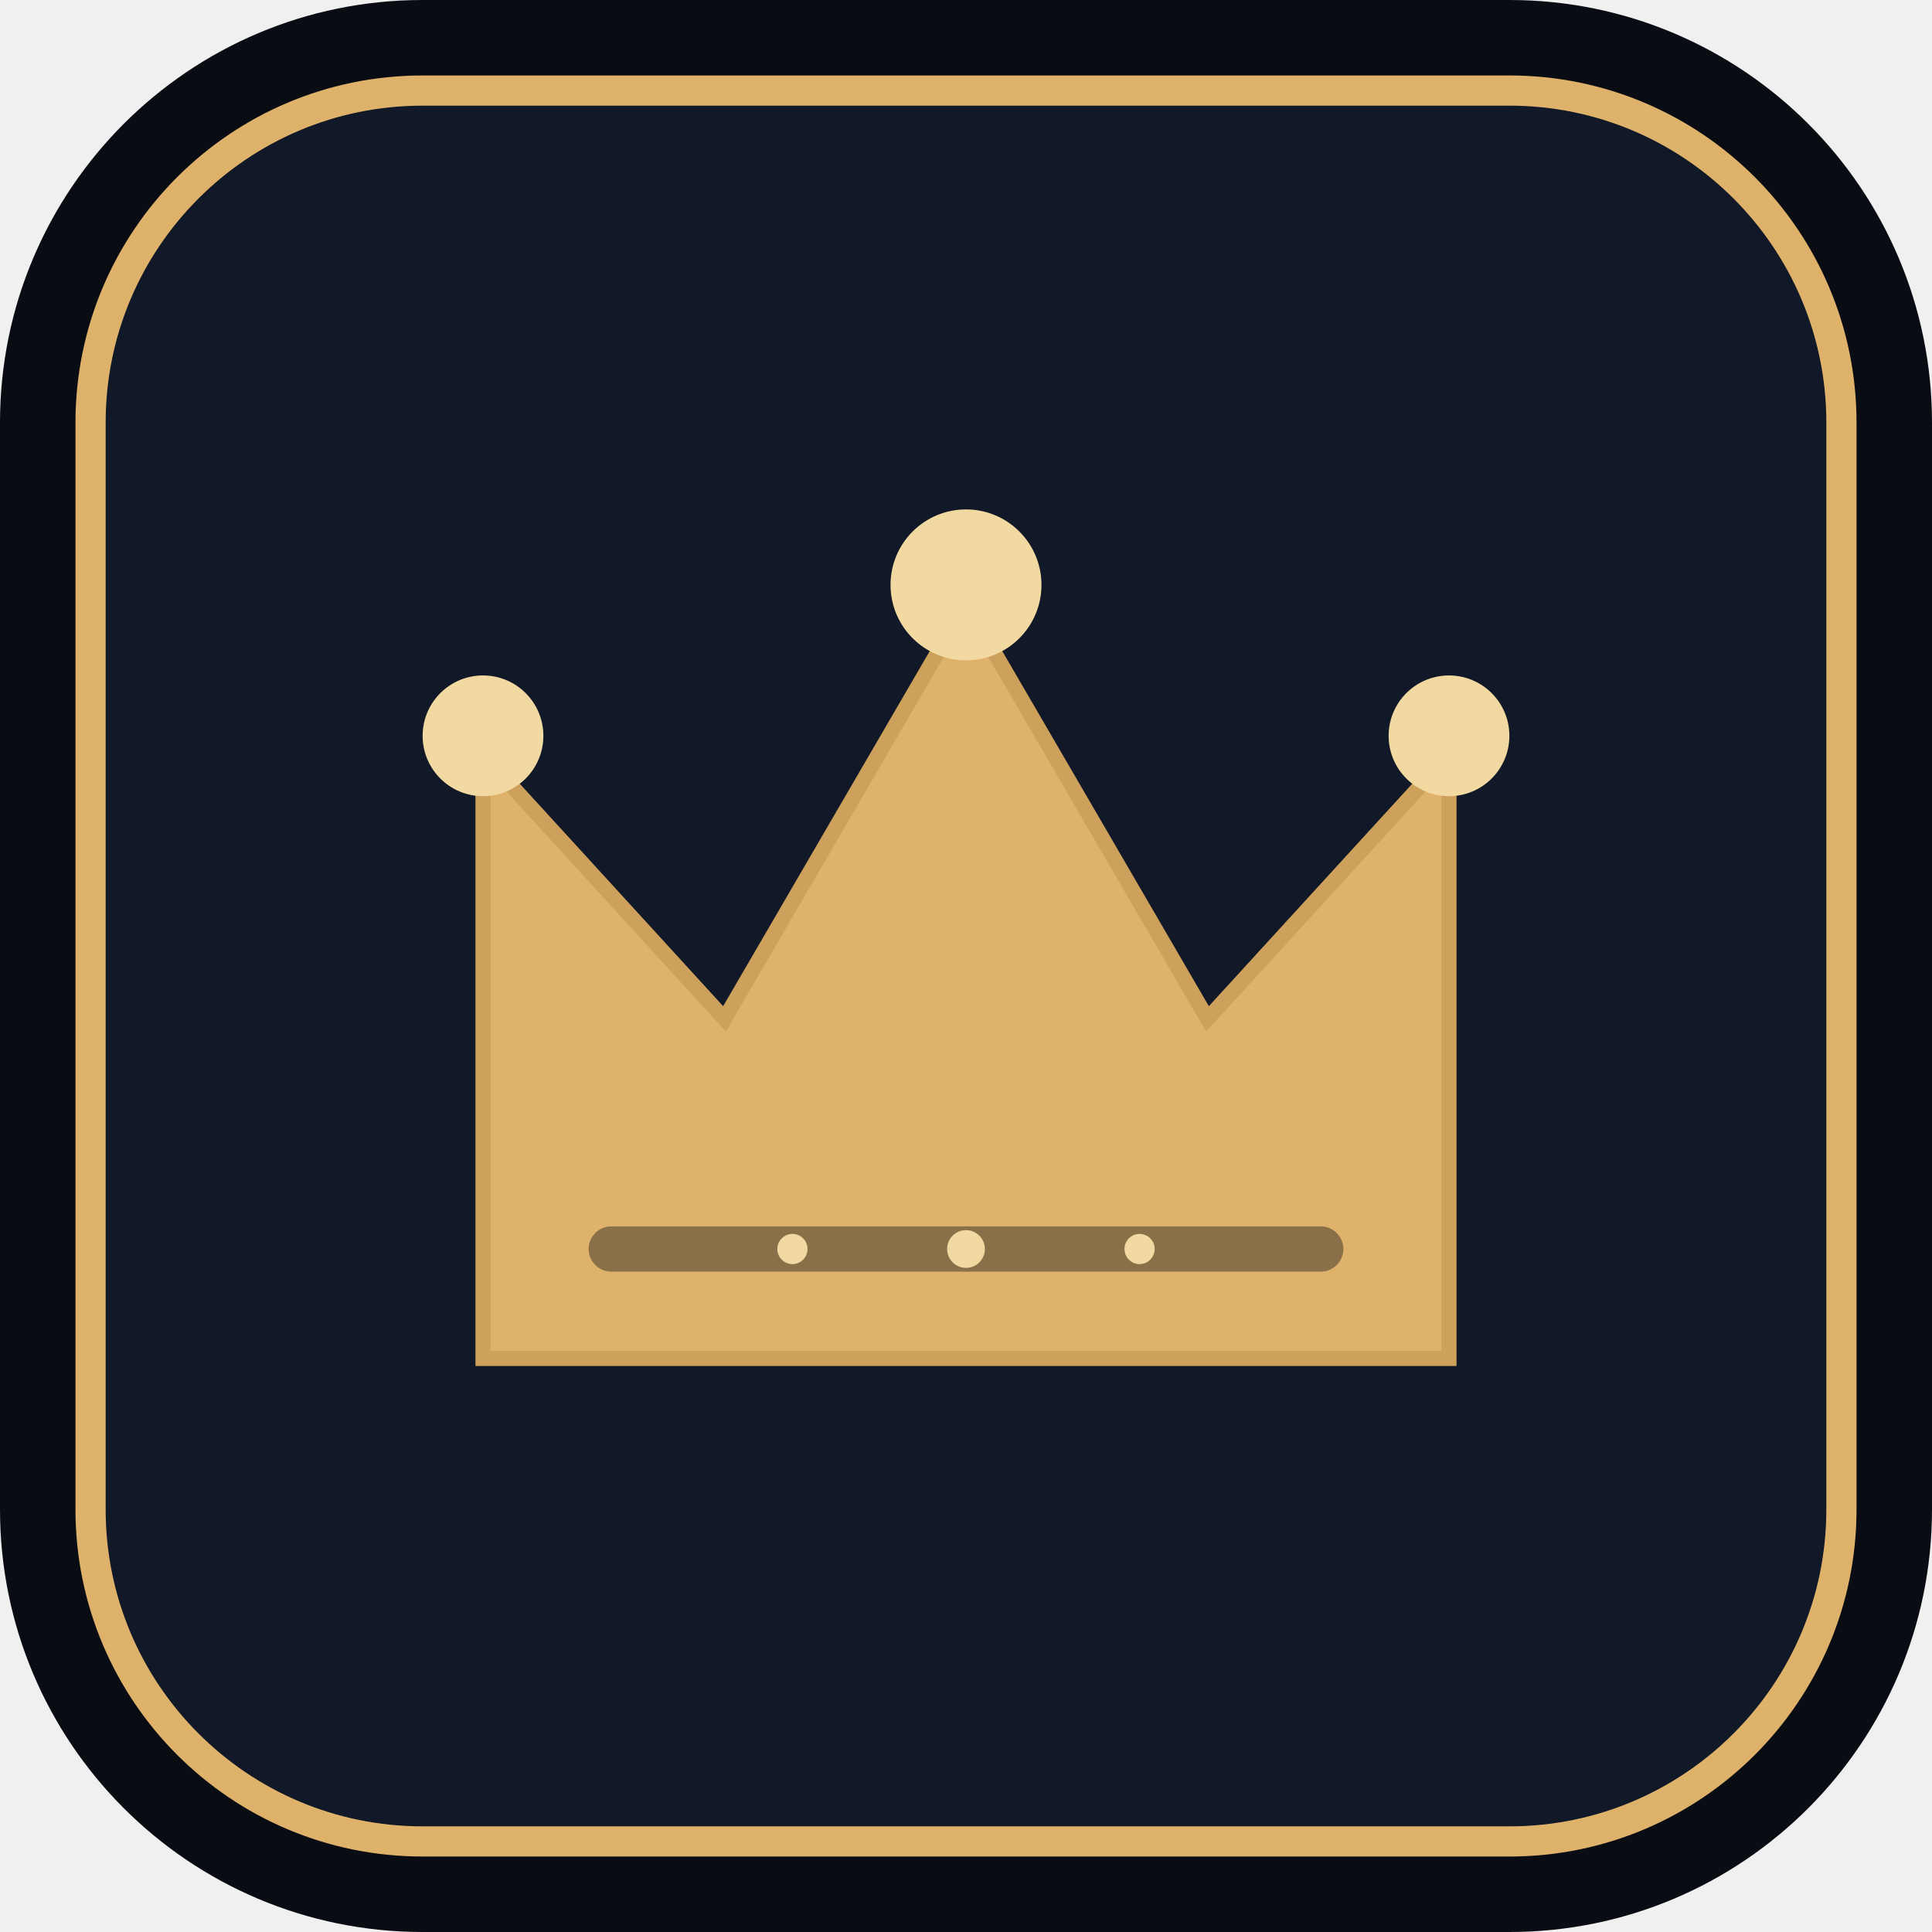
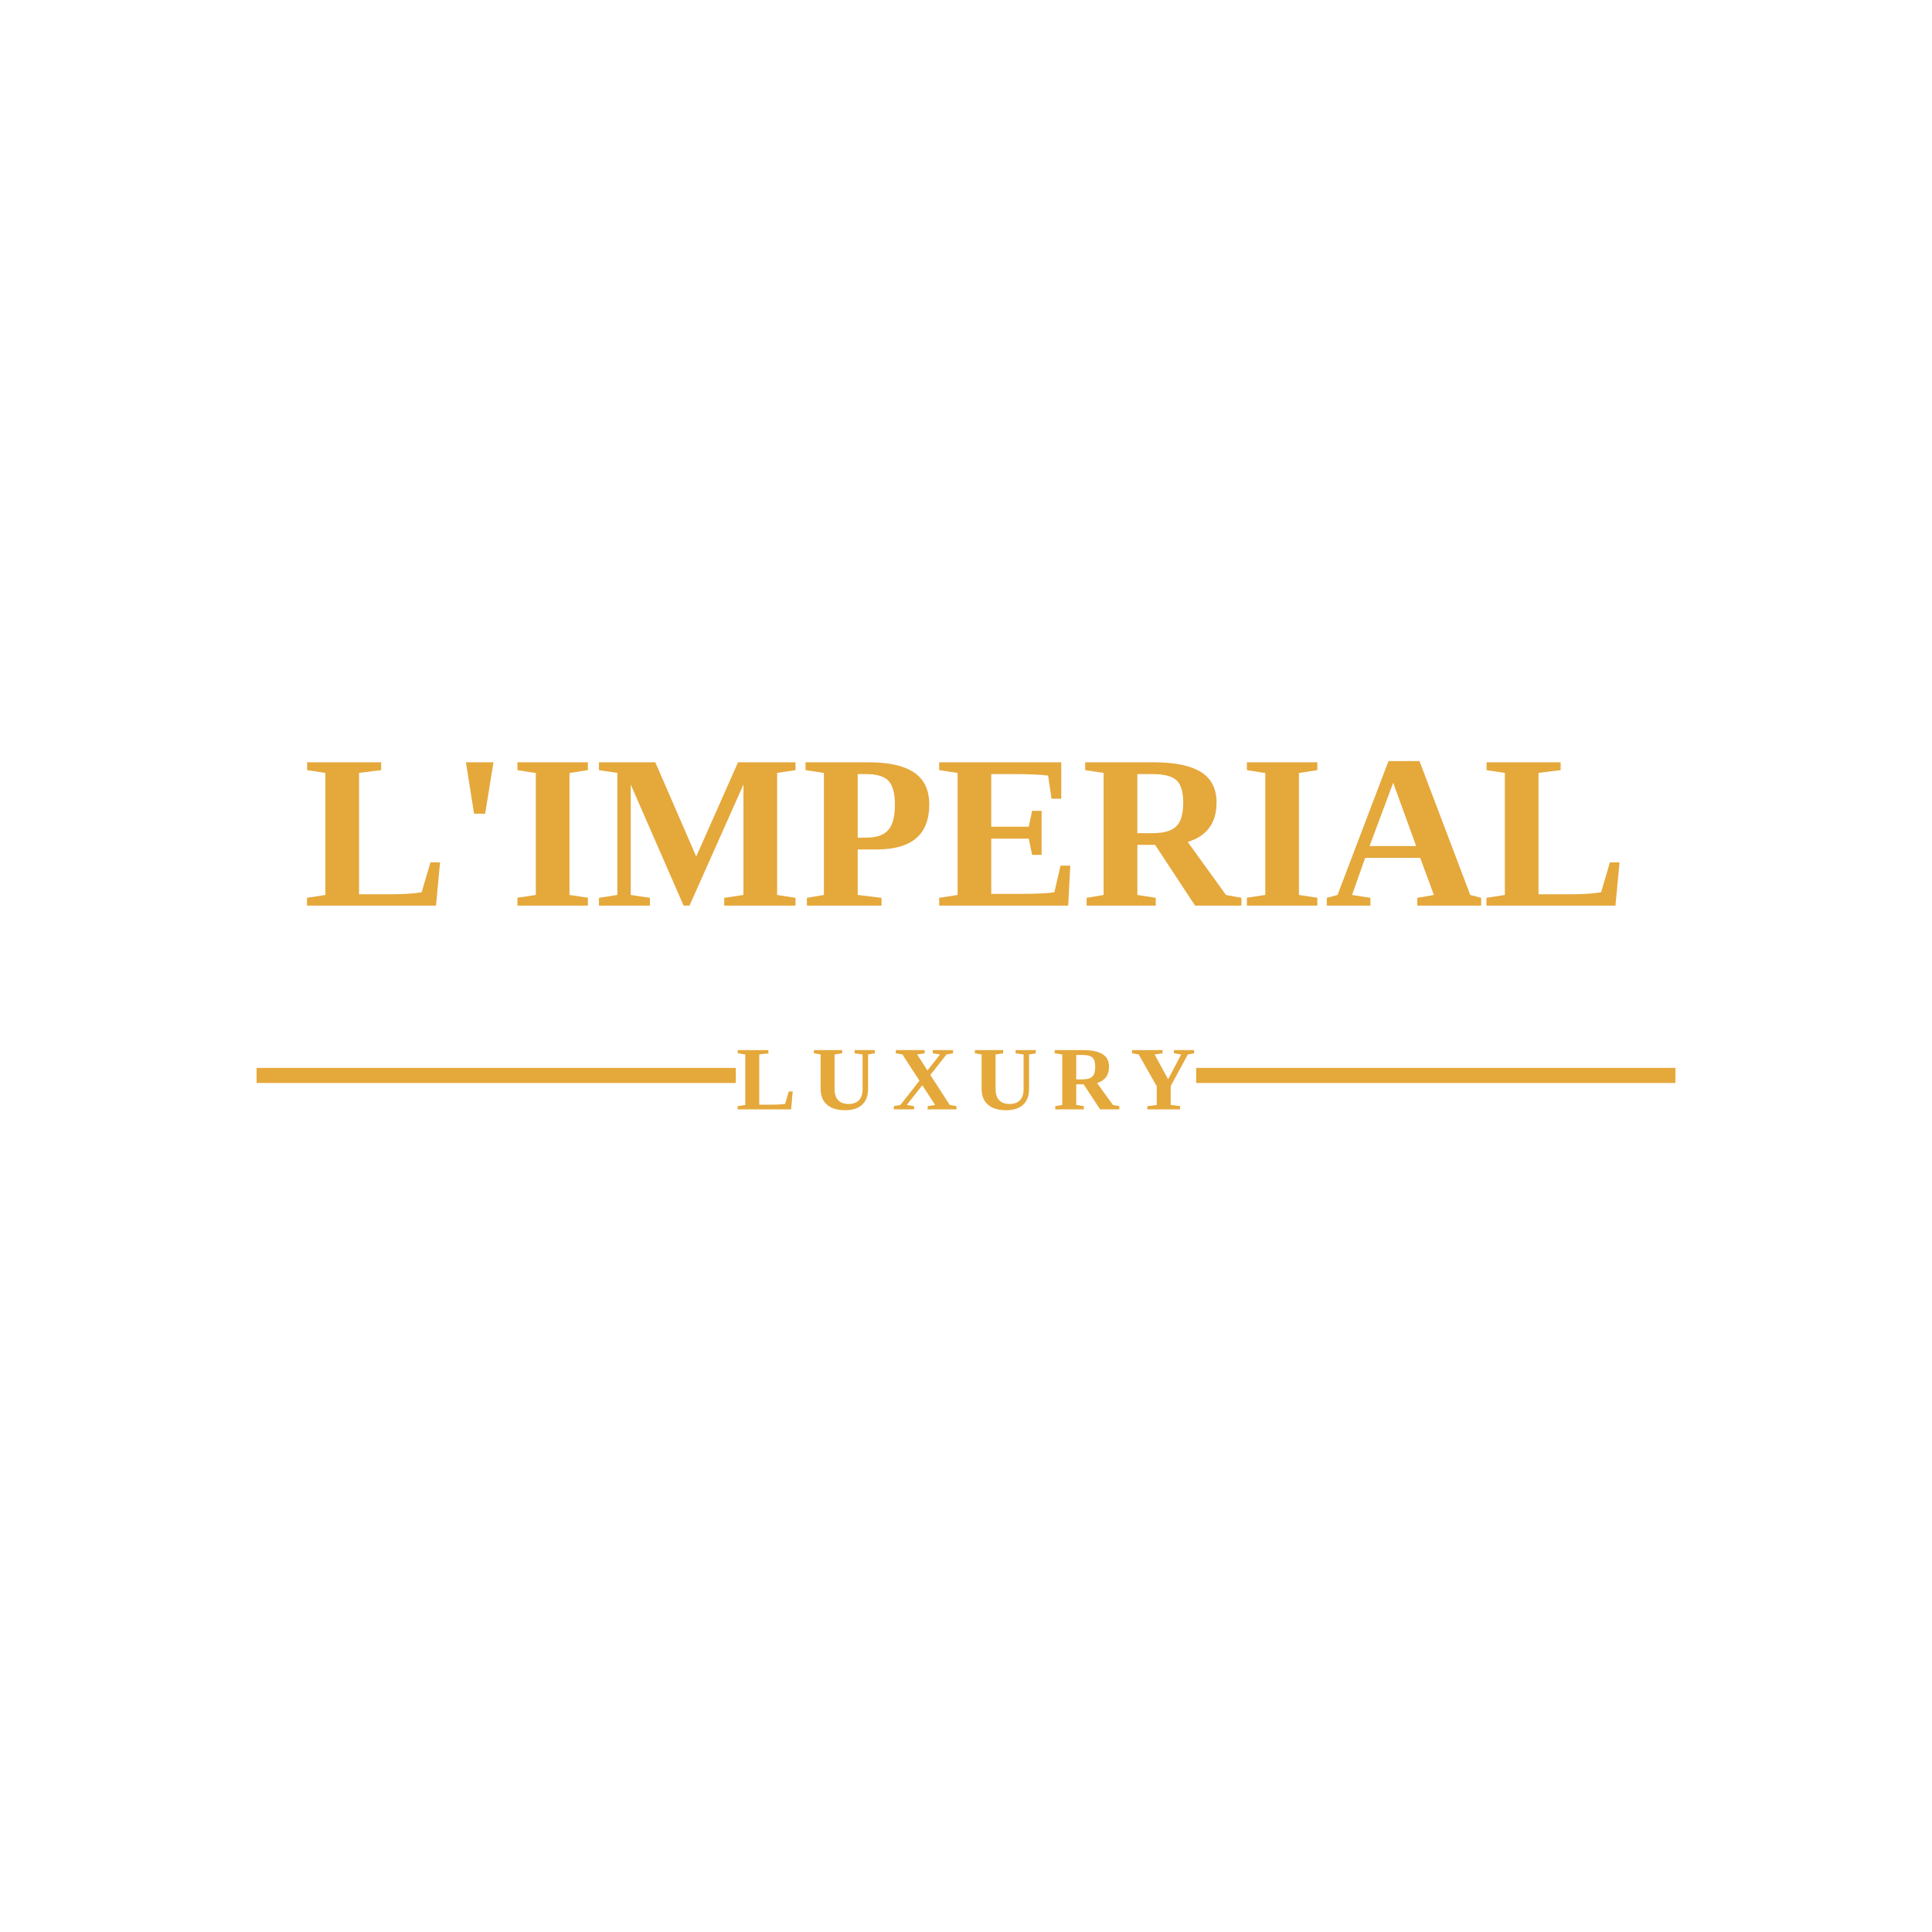
<svg xmlns="http://www.w3.org/2000/svg" viewBox="0 0 512 512" width="512" height="512">
-   <rect width="512" height="512" rx="112" fill="#090c12" />
-   <rect x="24" y="24" width="464" height="464" rx="88" fill="#111827" stroke="#dfb26c" stroke-width="8" />
-   <path d="M128 360 L128 200 L192 270 L256 160 L320 270 L384 200 L384 360 Z" fill="#dfb26c" stroke="#cda05b" stroke-width="4" />
-   <circle cx="128" cy="195" r="16" fill="#f2d9a1" />
-   <circle cx="256" cy="155" r="20" fill="#f2d9a1" />
-   <circle cx="384" cy="195" r="16" fill="#f2d9a1" />
-   <rect x="156" y="325" width="200" height="12" rx="6" fill="#090c12" opacity="0.4" />
-   <circle cx="256" cy="331" r="5" fill="#f2d9a1" />
-   <circle cx="210" cy="331" r="4" fill="#f2d9a1" />
-   <circle cx="302" cy="331" r="4" fill="#f2d9a1" />
+   <rect width="512" height="512" fill="#ffffff" />
+   <text x="256" y="240" font-family="'Playfair Display', 'Liberation Serif', serif" font-weight="bold" font-size="58" fill="#e5a83b" text-anchor="middle">L'IMPERIAL</text>
+   <line x1="68" y1="285" x2="195" y2="285" stroke="#e5a83b" stroke-width="4" />
+   <text x="256" y="294" font-family="'Playfair Display', 'Liberation Serif', serif" font-weight="bold" font-size="24" fill="#e5a83b" text-anchor="middle" letter-spacing="4">LUXURY</text>
+   <line x1="317" y1="285" x2="444" y2="285" stroke="#e5a83b" stroke-width="4" />
</svg>
